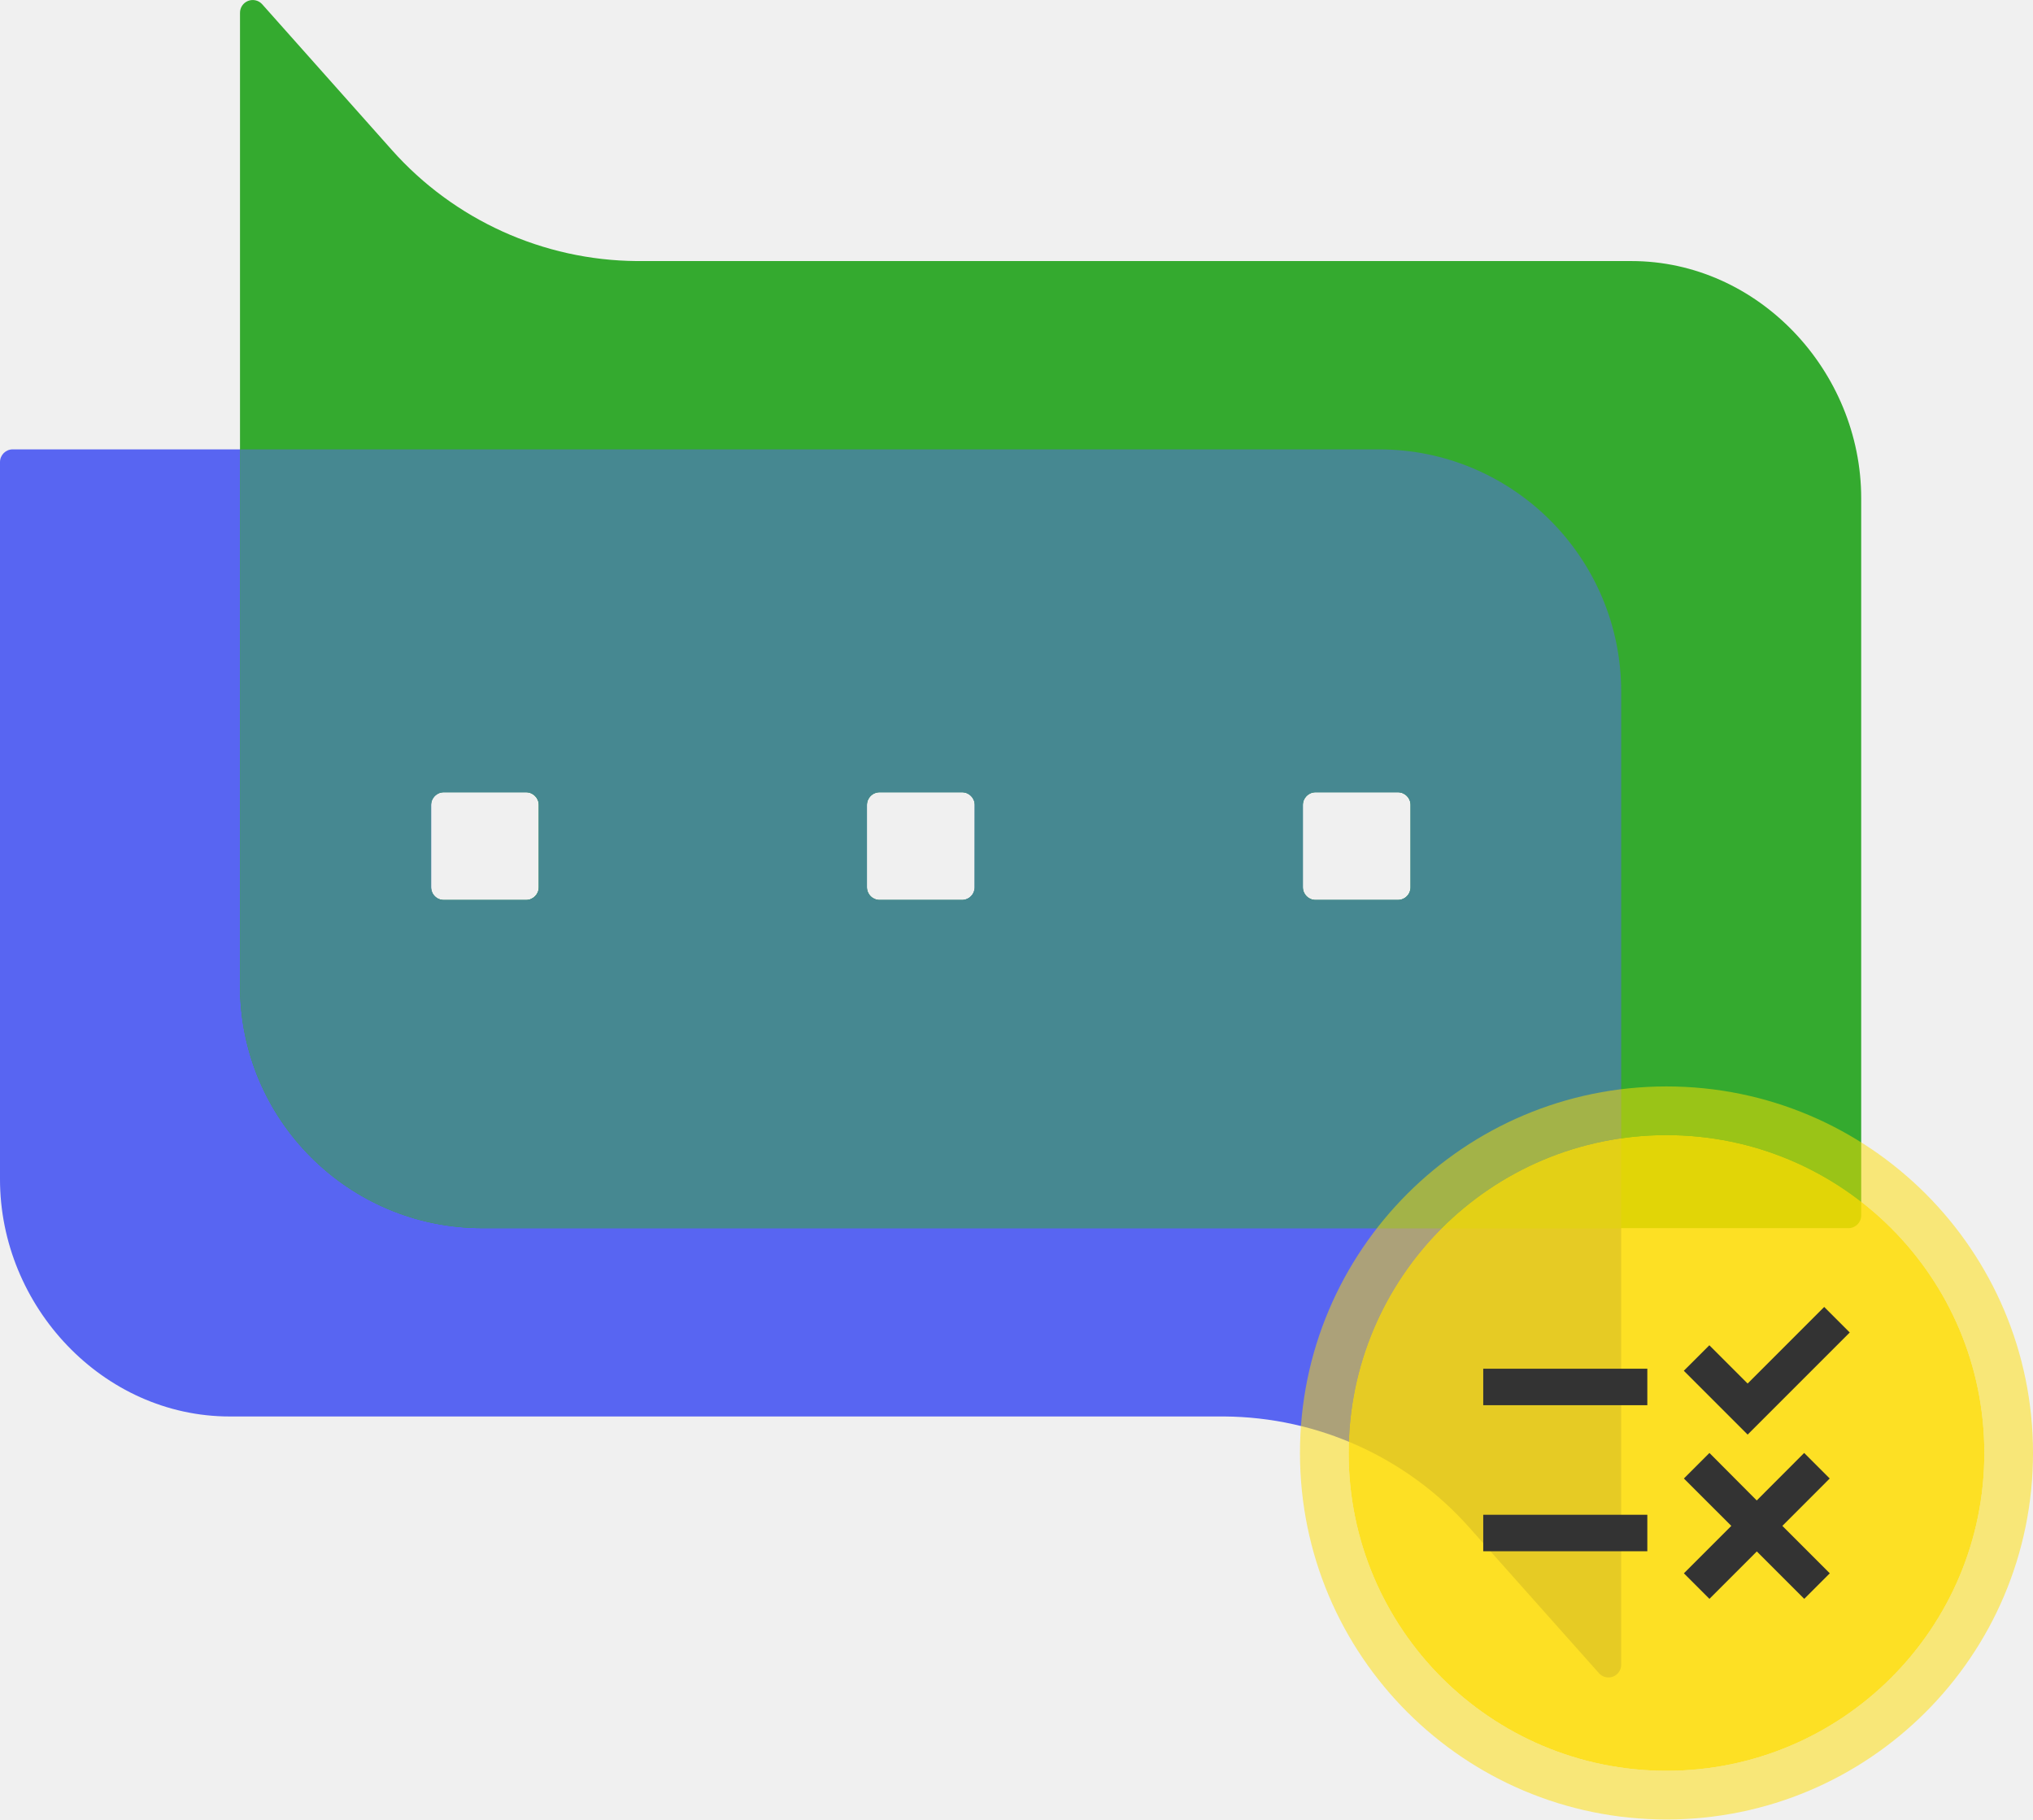
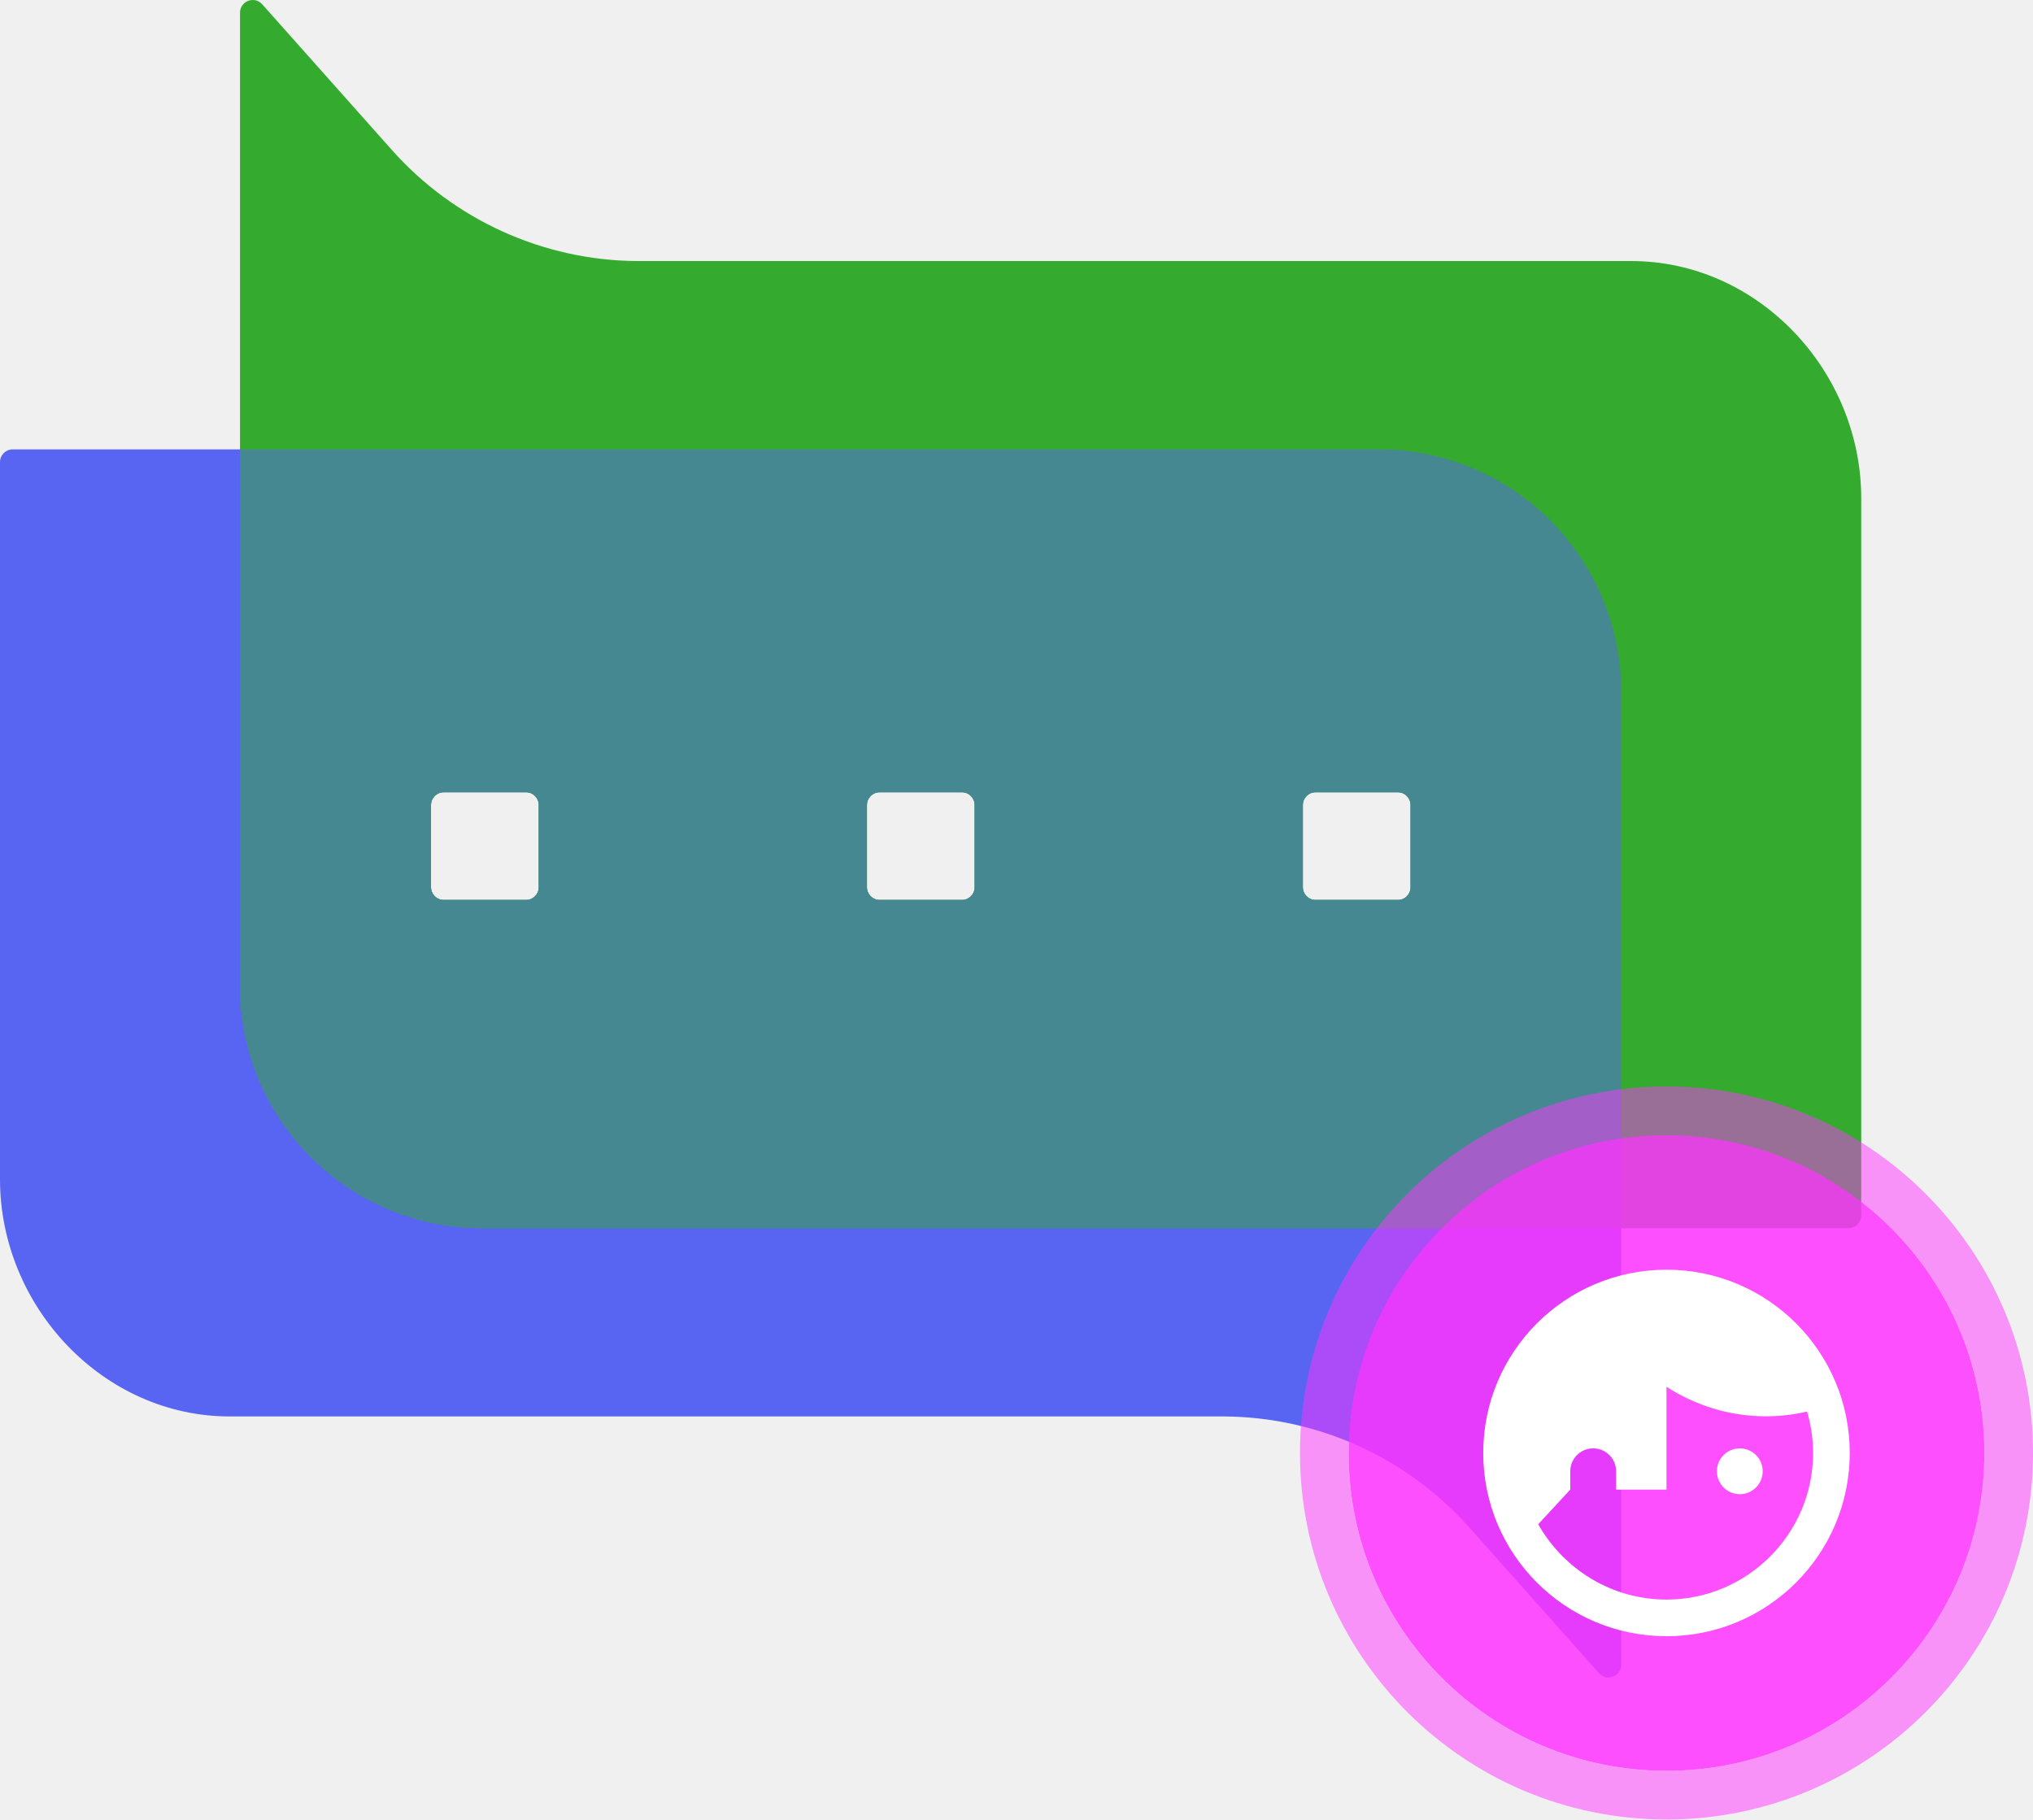
<svg xmlns="http://www.w3.org/2000/svg" viewBox="0 0 710 635.41">
-   <path d="M481.56 156.93H4.44A4.44 4.44 0 0 0 0 161.37v250.45c0 44.38 35.93 82.85 80.23 82.85h347.34a115.55 115.55 0 0 1 85.56 38.77l45.29 50.88a4.44 4.44 0 0 0 7.76-3V241.56a84.62 84.62 0 0 0-84.62-84.63Zm11.07 124.19v28.73a4.44 4.44 0 0 1-4.44 4.45h-28.75a4.44 4.44 0 0 1-4.44-4.44v-28.75a4.44 4.44 0 0 1 4.44-4.44h28.75a4.44 4.44 0 0 1 4.44 4.45Zm-152.24 0v28.74a4.44 4.44 0 0 1-4.39 4.44h-28.79a4.44 4.44 0 0 1-4.45-4.44v-28.75a4.44 4.44 0 0 1 4.45-4.44H336a4.44 4.44 0 0 1 4.39 4.45Zm-152.23 0v28.74a4.45 4.45 0 0 1-4.45 4.45H155a4.44 4.44 0 0 1-4.44-4.45v-28.75a4.44 4.44 0 0 1 4.44-4.44h28.74a4.44 4.44 0 0 1 4.42 4.44Z" style="fill:#5865f2" />
-   <path d="M569.75 91.17H222.43a115.72 115.72 0 0 1-85.57-38.78L91.58 1.5a4.44 4.44 0 0 0-7.76 3v339.78a84.61 84.61 0 0 0 84.62 84.62h477.12a4.44 4.44 0 0 0 4.44-4.44V174c0-44.38-35.93-82.83-80.25-82.83ZM150.53 309.85v-28.74a4.44 4.44 0 0 1 4.44-4.44h28.74a4.44 4.44 0 0 1 4.44 4.44v28.74a4.45 4.45 0 0 1-4.45 4.45H155a4.44 4.44 0 0 1-4.47-4.45Zm152.23 0v-28.74a4.44 4.44 0 0 1 4.45-4.44H336a4.44 4.44 0 0 1 4.44 4.44v28.74a4.44 4.44 0 0 1-4.44 4.45h-28.79a4.44 4.44 0 0 1-4.45-4.43Zm152.24 0v-28.74a4.44 4.44 0 0 1 4.44-4.44h28.75a4.44 4.44 0 0 1 4.44 4.44v28.73a4.44 4.44 0 0 1-4.44 4.45h-28.75a4.44 4.44 0 0 1-4.44-4.43Z" style="fill:#34aa2f" />
-   <path d="M566.18 241.56a84.62 84.62 0 0 0-84.62-84.63H83.82v187.35a84.61 84.61 0 0 0 84.62 84.62h397.74ZM183.72 314.3H155a4.44 4.44 0 0 1-4.44-4.45v-28.74a4.44 4.44 0 0 1 4.44-4.44h28.74a4.44 4.44 0 0 1 4.44 4.44v28.74a4.45 4.45 0 0 1-4.46 4.45Zm156.67-4.44a4.44 4.44 0 0 1-4.39 4.44h-28.79a4.44 4.44 0 0 1-4.45-4.44v-28.75a4.44 4.44 0 0 1 4.45-4.44H336a4.44 4.44 0 0 1 4.44 4.44Zm147.81 4.44h-28.76a4.44 4.44 0 0 1-4.44-4.44v-28.75a4.44 4.44 0 0 1 4.44-4.44h28.75a4.44 4.44 0 0 1 4.44 4.44v28.73a4.44 4.44 0 0 1-4.43 4.46Z" style="fill:#468891" />
-   <circle cx="582" cy="507.41" r="111" style="opacity:.85;fill:#fd0" />
-   <path d="m610.34 501-22.29-22.29 8.92-8.91 13.37 13.37 26.74-26.75 8.92 8.92L610.34 501m-35-23H518v12.73h57.31v-12.68M639 516.33l-8.92-8.92L613.52 524 597 507.41l-8.92 8.92 16.56 16.55-16.56 16.56 8.92 8.92 16.55-16.56 16.56 16.56 8.92-8.92-16.56-16.56L639 516.33M575.31 529H518v12.74h57.31Z" style="fill:#333" />
-   <path d="M582 379.41a128 128 0 1 0 128 128 128 128 0 0 0-128-128Zm0 239a111 111 0 1 1 111-111 111 111 0 0 1-111 111Z" style="opacity:.5;fill:#fd0" />
+   <path d="M481.56 156.93H4.44c-2.45 0-4.44 1.99-4.44 4.44v250.45c0 44.37 35.93 82.84 80.23 82.84h347.34c32.72.22 63.8 14.32 85.57 38.78l45.29 50.88c2.72 3.05 7.76 1.13 7.76-2.95V241.56c0-46.74-37.89-84.63-84.63-84.63Zm11.07 124.19v28.74c0 2.45-1.98 4.44-4.43 4.44h-28.76c-2.45 0-4.44-1.99-4.44-4.44v-28.75c0-2.45 1.99-4.44 4.44-4.44h28.75c2.45 0 4.44 2 4.44 4.45Zm-152.24 0v28.74c0 2.45-1.99 4.44-4.44 4.44H307.2c-2.45 0-4.44-1.98-4.44-4.43v-28.76c0-2.45 1.99-4.44 4.44-4.44h28.75c2.45 0 4.44 2 4.44 4.45Zm-152.24-.01v28.75c0 2.45-1.98 4.44-4.43 4.44h-28.76c-2.45 0-4.44-1.99-4.44-4.44v-28.75c0-2.45 2-4.44 4.45-4.44h28.74c2.45 0 4.44 1.99 4.44 4.44Z" style="fill:#5865f2" />
+   <path d="M569.75 91.17H222.43c-32.7-.24-63.79-14.33-85.56-38.78L91.58 1.5c-2.71-3.05-7.76-1.13-7.76 2.95v339.83c0 46.74 37.89 84.63 84.63 84.63h477.12c2.45 0 4.44-1.99 4.44-4.44V174.01c0-44.39-35.93-82.84-80.25-82.84ZM150.53 309.85V281.1c0-2.45 2-4.44 4.45-4.44h28.74c2.45 0 4.44 1.99 4.44 4.44v28.75c0 2.45-1.98 4.44-4.43 4.44h-28.76c-2.45 0-4.44-1.99-4.44-4.44Zm152.24.01V281.1c0-2.45 1.99-4.44 4.44-4.44h28.75c2.45 0 4.44 2 4.44 4.45v28.74c0 2.45-1.99 4.44-4.44 4.44h-28.75c-2.45 0-4.44-1.98-4.44-4.43Zm152.24 0v-28.75c0-2.45 1.99-4.44 4.44-4.44h28.75c2.45 0 4.44 2 4.44 4.45v28.74c0 2.45-1.98 4.44-4.43 4.44h-28.76c-2.45 0-4.44-1.99-4.44-4.44Z" style="fill:#34aa2f" />
+   <path d="M566.18 241.56c0-46.74-37.89-84.63-84.63-84.63H83.82v187.35c0 46.74 37.89 84.63 84.63 84.63h397.74V241.56ZM183.72 314.3h-28.76c-2.45 0-4.44-1.99-4.44-4.44v-28.75c0-2.45 2-4.44 4.45-4.44h28.74c2.45 0 4.44 1.99 4.44 4.44v28.75c0 2.45-1.98 4.44-4.43 4.44Zm156.67-4.44c0 2.45-1.99 4.44-4.44 4.44H307.2c-2.45 0-4.44-1.98-4.44-4.43v-28.76c0-2.45 1.99-4.44 4.44-4.44h28.75c2.45 0 4.44 2 4.44 4.45v28.74Zm147.8 4.44h-28.76c-2.45 0-4.44-1.99-4.44-4.44v-28.75c0-2.45 1.99-4.44 4.44-4.44h28.75c2.45 0 4.44 2 4.44 4.45v28.74c0 2.45-1.98 4.44-4.43 4.44Z" style="fill:#468891" />
+   <circle cx="582" cy="507.41" r="111" style="opacity:.85;fill:#f3f" />
+   <path d="M582 379.41c-70.69 0-128 57.31-128 128s57.31 128 128 128 128-57.31 128-128-57.31-128-128-128Zm0 239c-61.3 0-111-49.7-111-111s49.7-111 111-111 111 49.7 111 111-49.7 111-111 111Z" style="fill:#f3f;opacity:.5" />
+   <path d="M582 443.41c-35.35 0-64 28.65-64 64s28.65 64 64 64 64-28.65 64-64-28.65-64-64-64m0 40.9c10.05 6.46 21.89 10.3 34.69 10.3 4.99 0 9.79-.58 14.4-1.66 1.34 4.54 2.11 9.41 2.11 14.46 0 28.22-22.98 51.2-51.2 51.2-19.2 0-35.9-10.62-44.8-26.3l11.2-12.1v-6.4c0-4.42 3.58-8 8-8s8 3.58 8 8v6.4H582m25.6-14.4c-4.42 0-8 3.58-8 8s3.58 8 8 8 8-3.58 8-8-3.58-8-8-8Z" style="fill:#fff" />
</svg>
